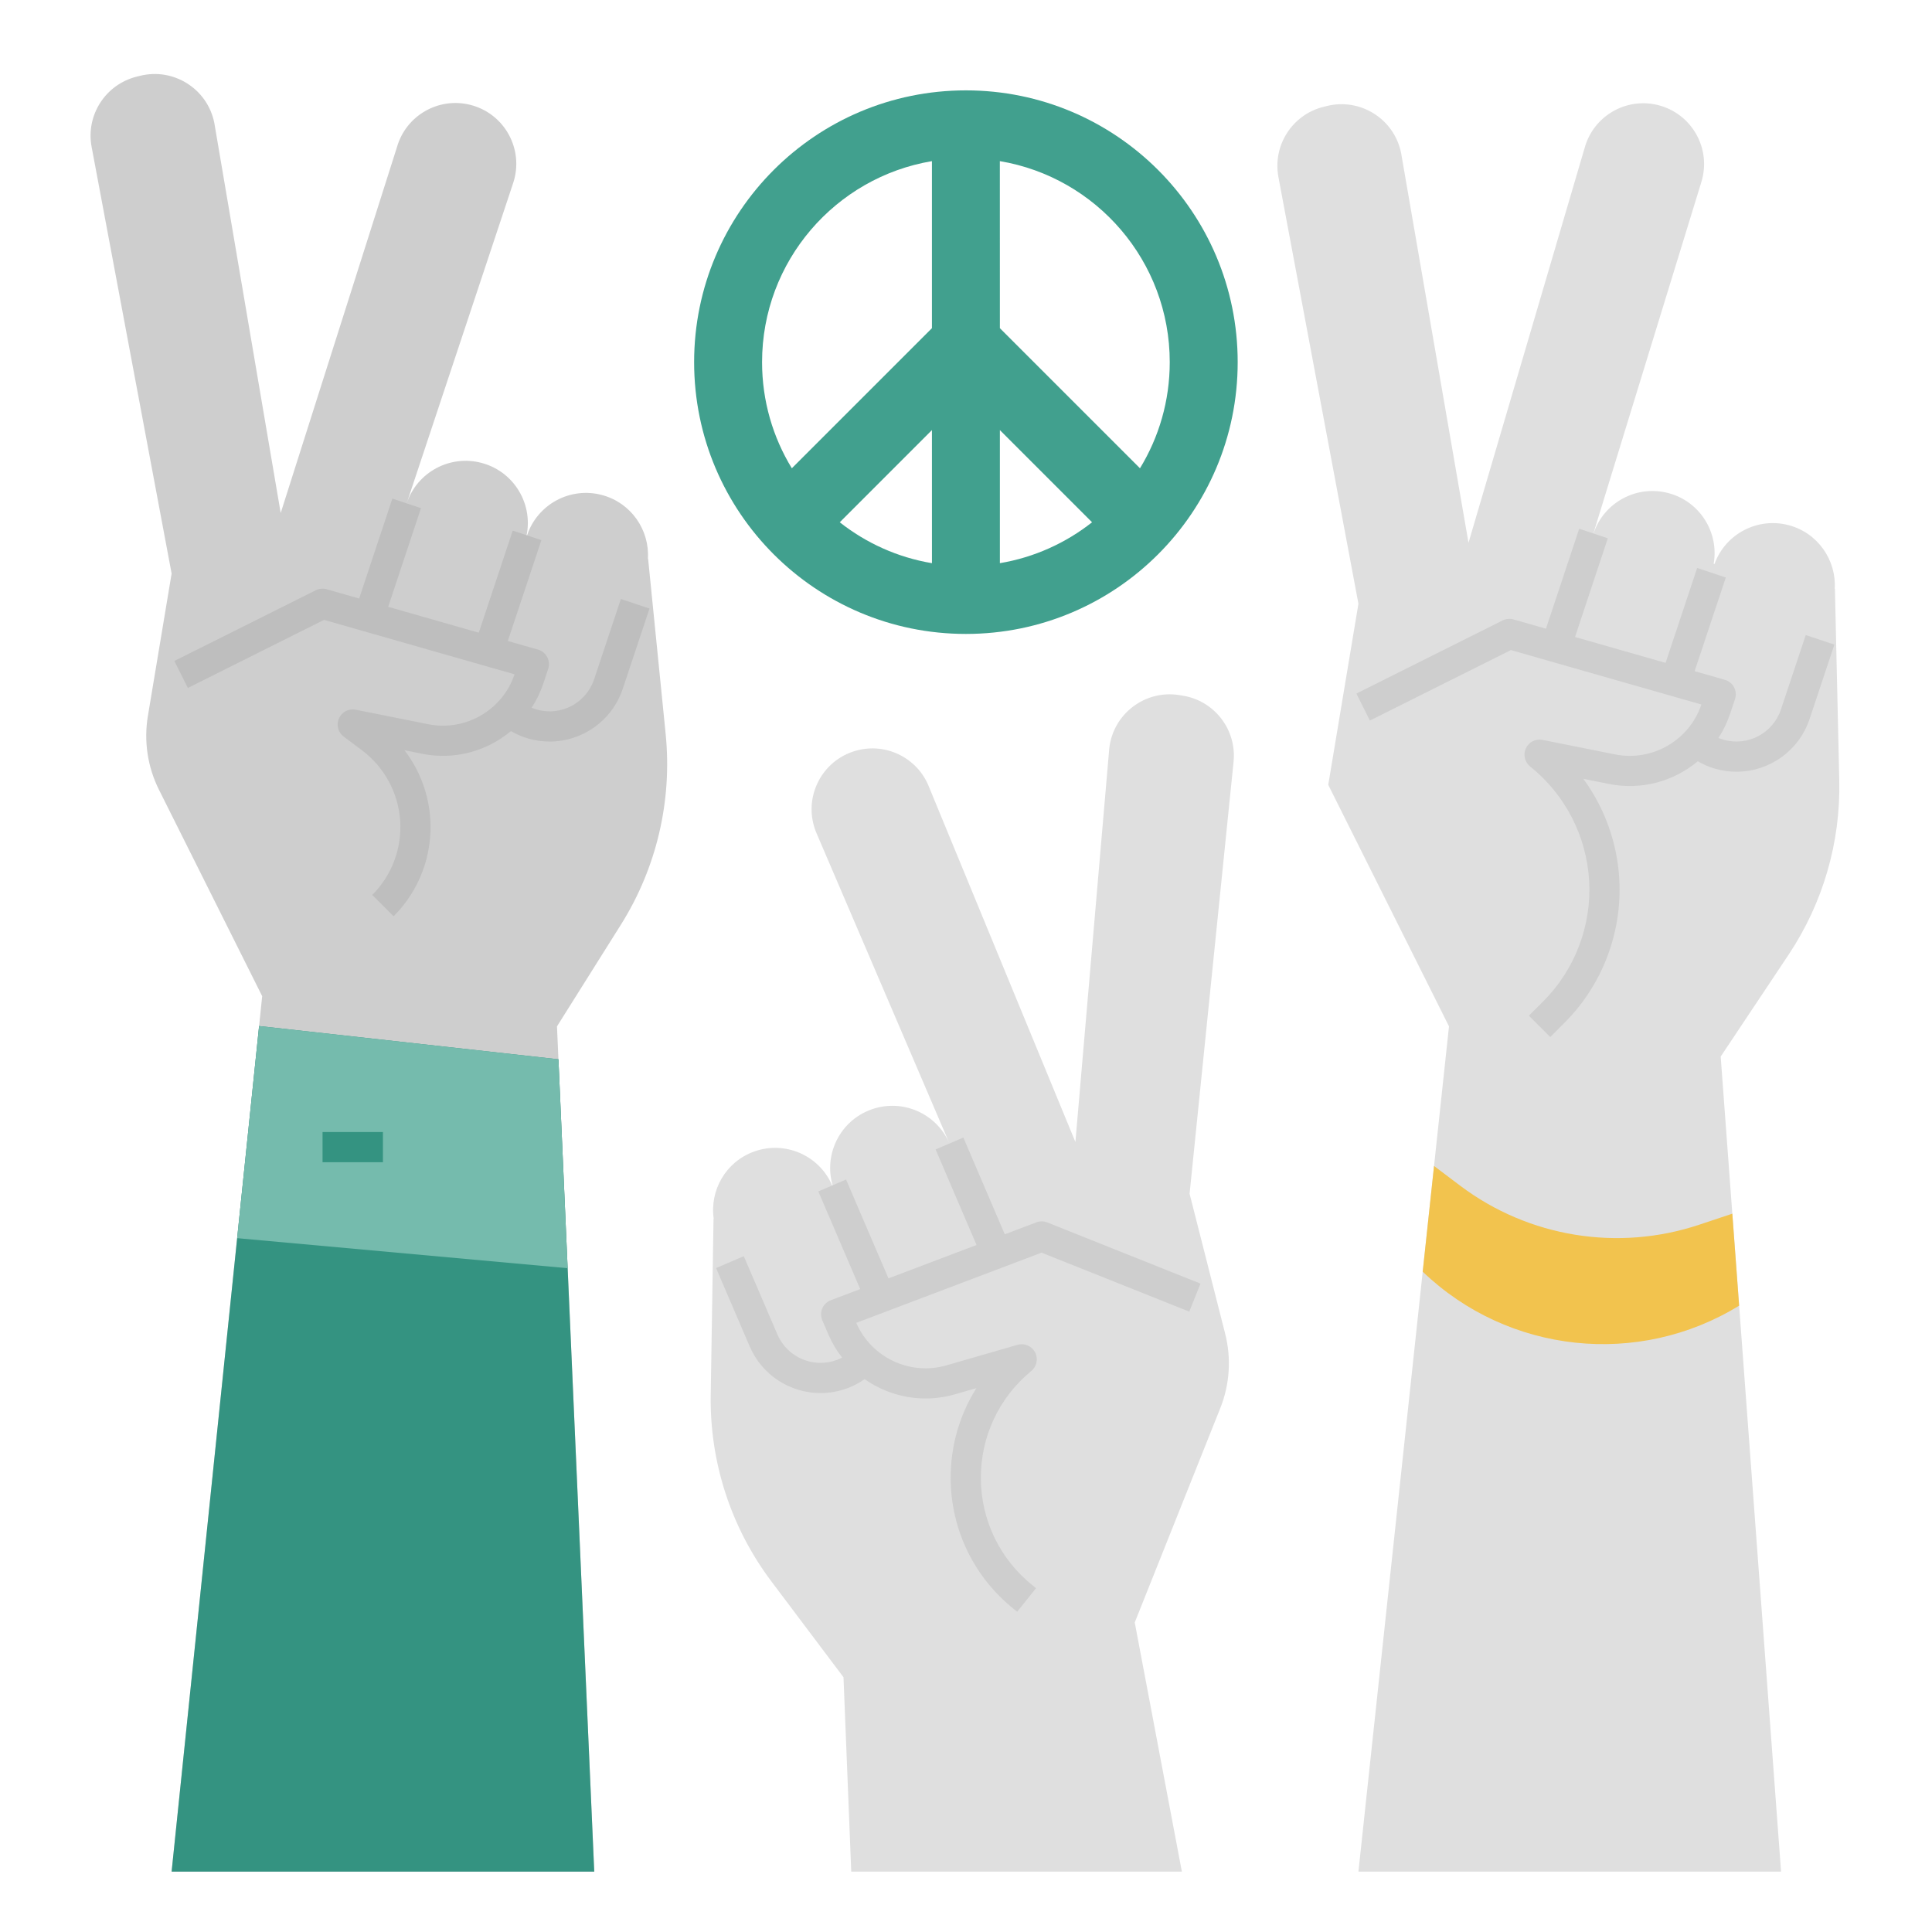
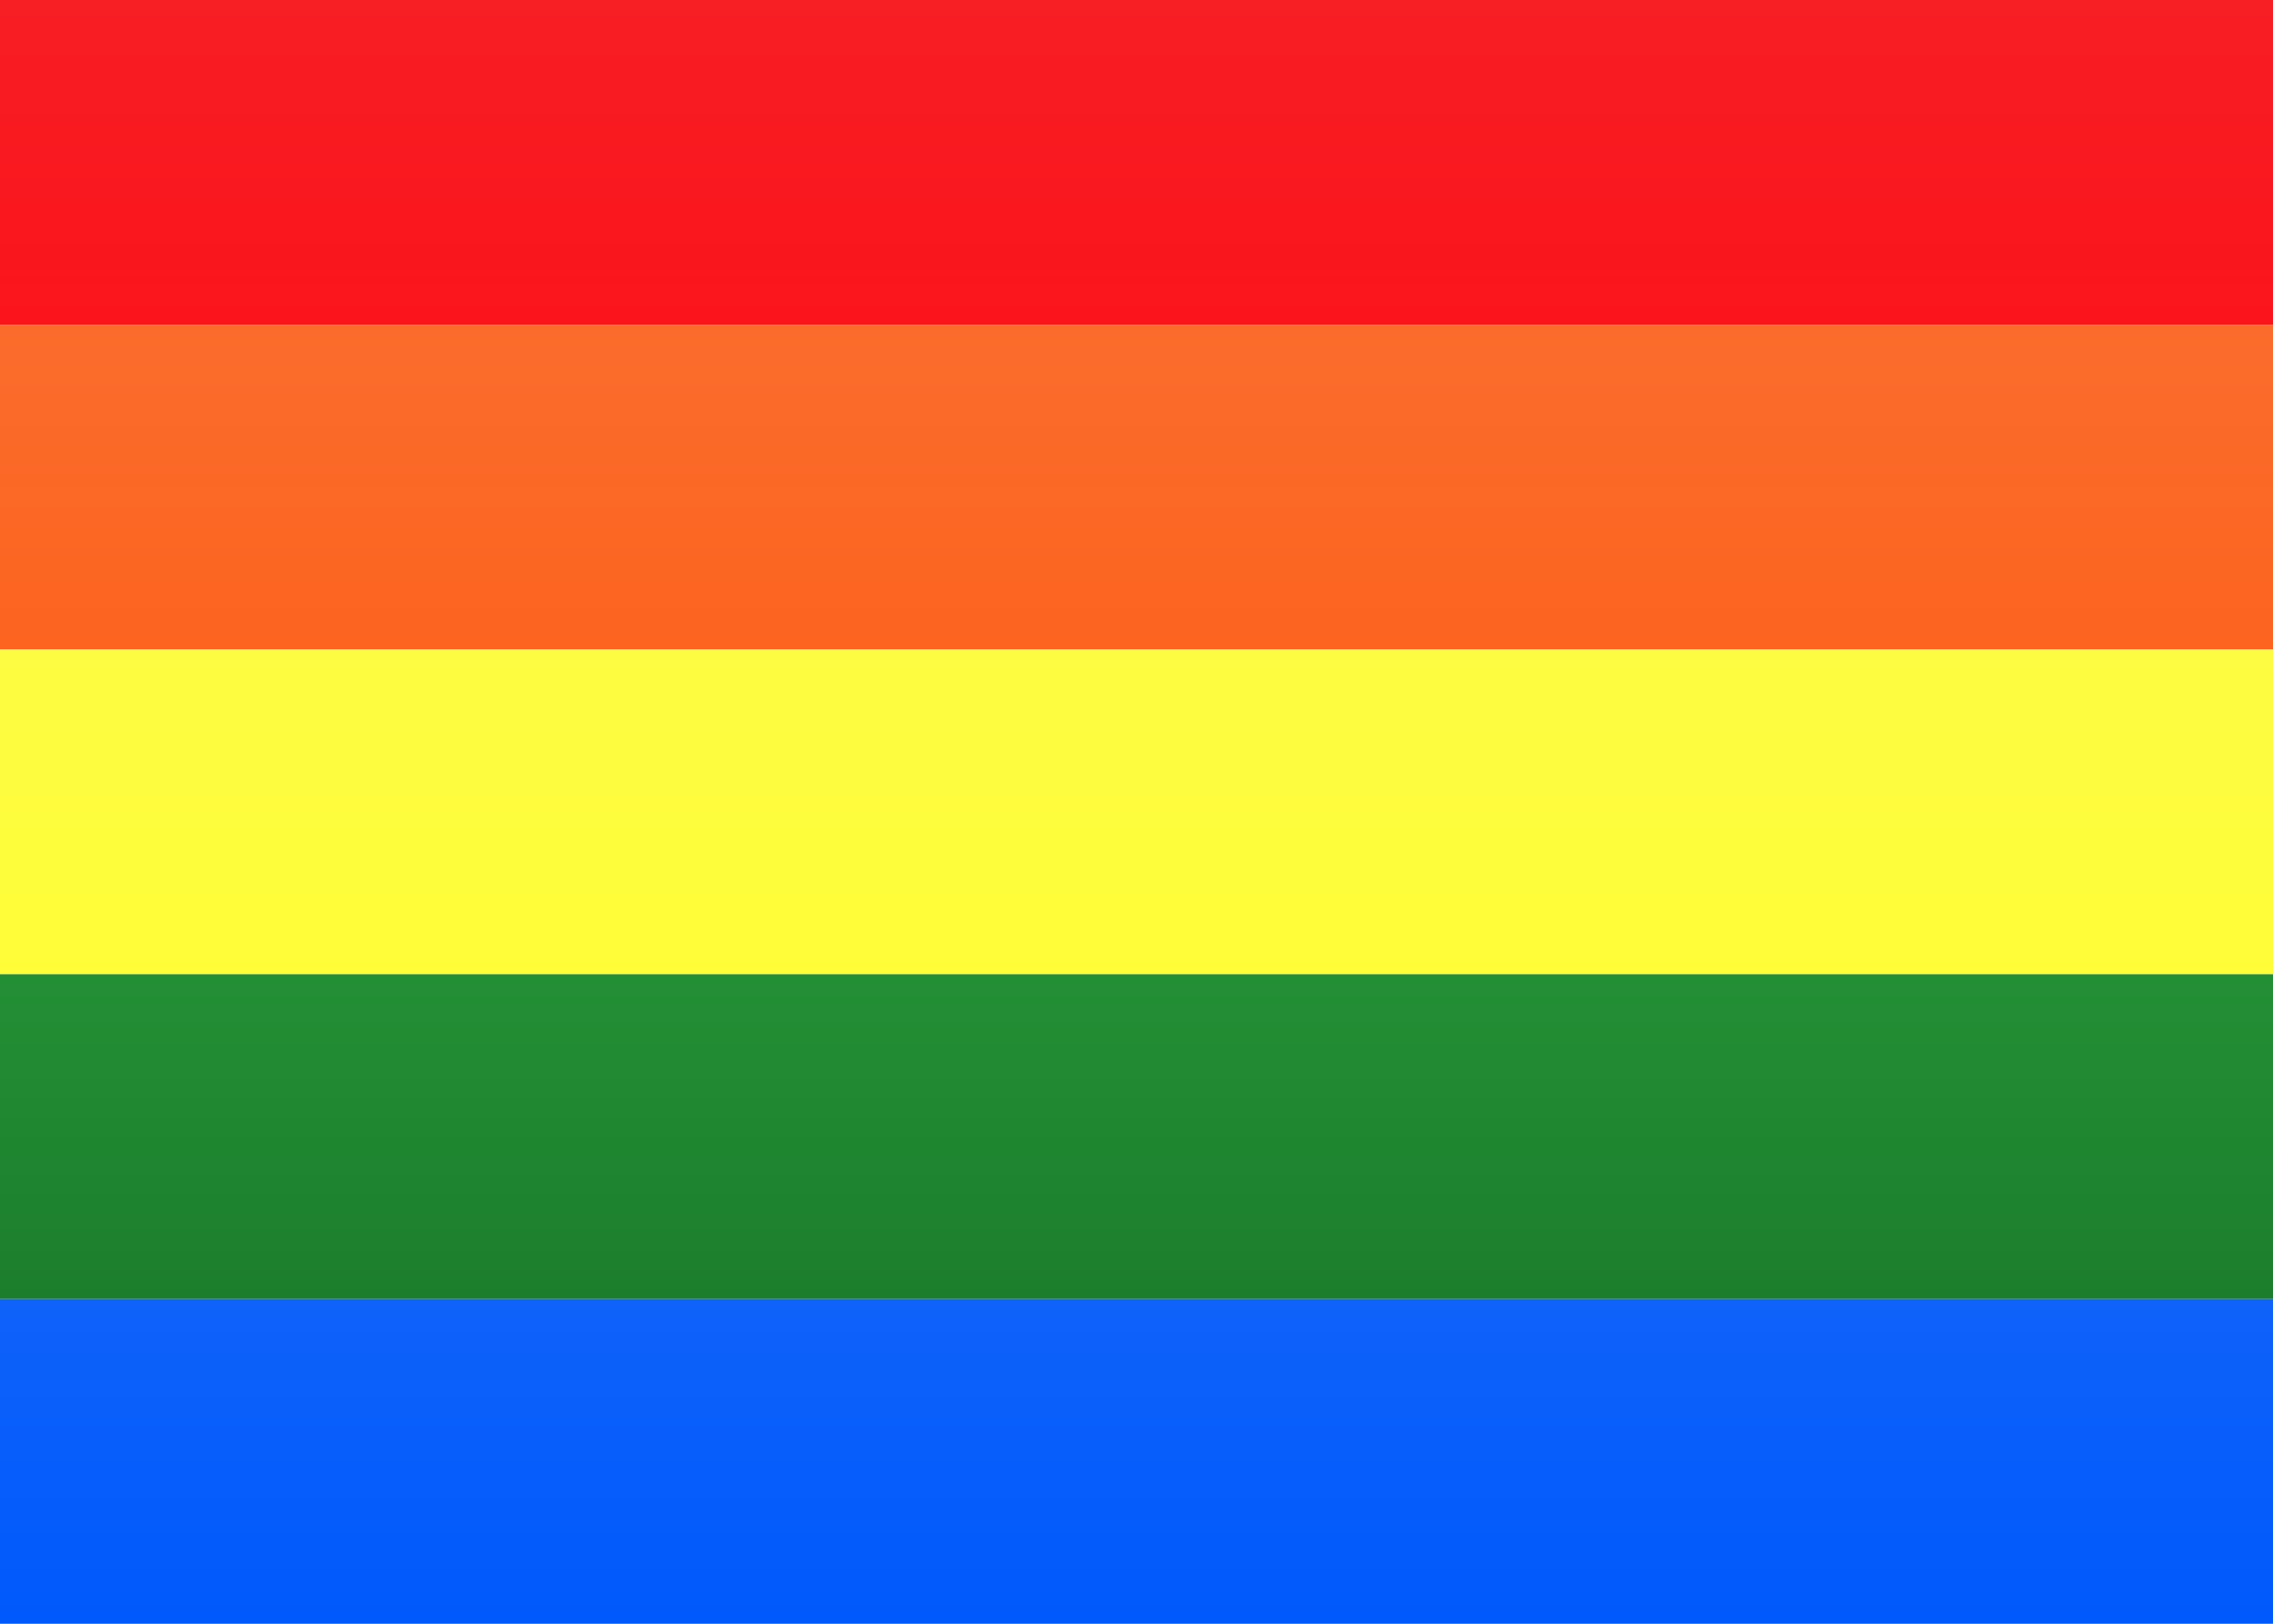
- <svg xmlns="http://www.w3.org/2000/svg" viewBox="0 0 512 512">
+ <svg xmlns="http://www.w3.org/2000/svg" width="21px" height="15px" viewBox="0 0 21 15" version="1.1">
  <defs>
-     <style>.e{fill:#f2c34e;}.f{fill:#cecece;}.g{fill:#bebebe;}.h{fill:#dfdfdf;}.i{fill:#41a08e;}.j{fill:#349381;}.k{fill:#75bbad;}</style>
+     <linearGradient x1="50%" y1="0%" x2="50%" y2="100%" id="linearGradient-1">
+       <stop stop-color="#FFFFFF" offset="0%" />
+       <stop stop-color="#F0F0F0" offset="100%" />
+     </linearGradient>
+     <linearGradient x1="50%" y1="0%" x2="50%" y2="100%" id="linearGradient-2">
+       <stop stop-color="#F71E24" offset="0%" />
+       <stop stop-color="#FB141B" offset="100%" />
+     </linearGradient>
+     <linearGradient x1="50%" y1="0%" x2="50%" y2="100%" id="linearGradient-3">
+       <stop stop-color="#FB6C2C" offset="0%" />
+       <stop stop-color="#FC6420" offset="100%" />
+     </linearGradient>
+     <linearGradient x1="50%" y1="0%" x2="50%" y2="100%" id="linearGradient-4">
+       <stop stop-color="#FDFC42" offset="0%" />
+       <stop stop-color="#FFFD38" offset="100%" />
+     </linearGradient>
+     <linearGradient x1="50%" y1="0%" x2="50%" y2="100%" id="linearGradient-5">
+       <stop stop-color="#238F35" offset="0%" />
+       <stop stop-color="#1C7E2C" offset="100%" />
+     </linearGradient>
+     <linearGradient x1="50%" y1="0%" x2="50%" y2="100%" id="linearGradient-6">
+       <stop stop-color="#0F62FA" offset="0%" />
+       <stop stop-color="#0059FC" offset="100%" />
+     </linearGradient>
  </defs>
-   <g id="a" />
-   <g id="b" />
-   <g id="c">
-     <g>
-       <path class="h" d="M487.427,206.789l-1.153-50.726-.051-.011c.454-7.595-4.427-14.791-12.146-16.861l-.011-.003c-8.268-2.217-16.813,2.284-19.714,10.285l-.216-.045c1.464-8.271-3.593-16.524-11.968-18.746l-.043-.011c-8.404-2.229-17.091,2.464-19.833,10.715l-.457,1.375h0l29.017-94.435c2.79-8.854-2.456-18.228-11.462-20.479-8.539-2.135-17.212,2.977-19.48,11.482l-30.742,104.509-17.855-103.266c-1.805-9.023-10.785-14.706-19.711-12.474l-.874,.219c-8.273,2.068-13.503,10.223-11.931,18.604l21.202,113.078-8,48,32,64-24,224h112l-16-216,18.012-27.018c9.105-13.657,13.788-29.784,13.415-46.194Z" />
-       <path class="h" d="M313.46,184.357l-.895-.146c-9.081-1.476-17.552,4.938-18.594,14.079l-8.978,104.349-38.716-93.895c-3.08-8.13-12.052-12.353-20.28-9.545h-0c-8.882,3.031-13.307,12.978-9.611,21.605l35.224,82.206c-3.434-7.981-12.48-11.923-20.665-8.998l-.017,.006c-8.942,3.195-13.336,13.271-9.592,21.999l-.795-1.854c-3.433-8.002-12.507-11.944-20.699-8.992l-.01,.004c-7.52,2.71-11.781,10.292-10.69,17.824l-.051,.009-.743,46.687c-.283,17.786,5.369,35.158,16.063,49.372l19.126,25.42,2.052,51.514h87.619l-12.49-66.031,22.669-56.791c2.507-6.281,2.96-13.195,1.293-19.749l-9.428-37.076,11.655-114.459c.864-8.482-5.03-16.169-13.445-17.537Z" />
-       <path class="f" d="M176.407,194.523l-4.652-46.46-.052,.007c.462-7.602-4.42-14.807-12.145-16.878l-.011-.003c-8.41-2.256-17.122,2.432-19.873,10.694l-.637,1.914c3-9.01-2.223-18.683-11.401-21.118l-.017-.005c-8.388-2.225-17.057,2.443-19.824,10.661l28.2-84.831c2.96-8.906-2.283-18.448-11.387-20.724-8.434-2.109-17.021,2.851-19.41,11.21l-30.811,96.964L56.795,32.57c-1.804-9.021-10.783-14.703-19.708-12.472l-.88,.22c-8.271,2.068-13.5,10.221-11.929,18.601l21.203,113.08-6.289,37.736c-1.112,6.671-.082,13.523,2.943,19.572l27.346,54.693-24,232h112l-9.874-224,16.929-26.933c9.466-15.06,13.643-32.845,11.871-50.544Z" />
-       <polygon class="j" points="147.991 280.723 157.481 496 45.481 496 68.663 271.909 147.991 280.723" />
-       <polygon class="k" points="147.991 280.723 68.663 271.909 62.847 328.124 150.432 336.086 147.991 280.723" />
-       <rect class="j" height="8" width="16" x="85.481" y="300" />
-       <path class="e" d="M459.084,321.639l-8.786,2.928c-21.481,7.16-45.108,3.326-63.222-10.26l-7.041-5.31-3.002,28.015c22.672,21.75,57.167,25.399,83.856,9.002l-1.806-24.377Z" />
-       <path class="i" d="M255.975,23.949c-39.779,0-72.025,32.247-72.025,72.025s32.247,72.025,72.025,72.025,72.025-32.247,72.025-72.025S295.753,23.949,255.975,23.949Zm-54.019,72.025c0-26.766,19.467-48.986,45.016-53.272l0,44.269-37.127,37.126c-5.005-8.192-7.889-17.821-7.889-28.123Zm20.589,42.435l24.427-24.428,.005,35.267c-9.122-1.529-17.47-5.345-24.433-10.838Zm42.434,10.837l-0-35.266,24.427,24.428c-6.961,5.492-15.307,9.307-24.427,10.838Zm37.127-25.149l-37.127-37.126-.009-44.271c25.553,4.282,45.025,26.504,45.025,53.274,0,10.302-2.884,19.931-7.889,28.123Z" />
-       <path class="g" d="M164.54,158.735l-7.087,21.26c-2.111,6.336-8.797,9.872-15.222,8.039-.462-.131-.909-.291-1.346-.47,1.274-1.957,2.324-4.096,3.091-6.399l1.3-3.9c.345-1.034,.252-2.166-.257-3.131-.509-.965-1.39-1.68-2.439-1.979l-8.005-2.287,8.896-26.721-7.591-2.527-9.005,27.048-23.998-6.856,8.689-26.15-7.592-2.523-8.796,26.473-8.598-2.457c-.962-.276-1.993-.179-2.888,.268l-37.481,18.74,3.578,7.156,36.089-18.045,50.487,14.425c-3.205,9.512-13.029,15.193-22.875,13.225l-19.225-3.845c-1.835-.367-3.674,.583-4.436,2.289-.763,1.705-.243,3.712,1.251,4.833l4.848,3.636c5.902,4.427,9.587,11.187,10.111,18.546,.523,7.359-2.169,14.572-7.387,19.79l5.657,5.656c6.858-6.857,10.397-16.34,9.709-26.014-.469-6.607-2.878-12.848-6.831-17.994l4.733,.946c8.585,1.717,17.156-.722,23.486-6.022,1.451,.839,2.992,1.517,4.635,1.985,1.879,.534,3.771,.79,5.633,.79,8.59,0,16.517-5.442,19.368-13.995l7.087-21.26-7.59-2.529Z" />
-       <path class="f" d="M277.543,323.96c-.93-.372-1.965-.38-2.9-.025l-8.363,3.168-10.983-25.643-7.354,3.15,10.849,25.33-23.339,8.843-11.239-26.198-7.352,3.154,11.102,25.88-7.785,2.95c-1.021,.386-1.838,1.173-2.265,2.177-.427,1.004-.424,2.139,.006,3.142l1.623,3.778c.958,2.231,2.184,4.274,3.617,6.117-.421,.216-.854,.412-1.303,.582-6.249,2.357-13.207-.601-15.842-6.736l-8.903-20.731-7.351,3.156,8.903,20.731c3.321,7.734,10.822,12.395,18.77,12.395,2.41,0,4.862-.429,7.25-1.33,1.599-.604,3.077-1.409,4.452-2.366,6.751,4.75,15.495,6.464,23.907,4.034l5.712-1.65c-4.468,7.093-6.873,15.378-6.819,24.008,.085,13.506,6.182,26.09,16.727,34.525l.901,.722,5-6.244-.903-.723c-8.653-6.923-13.656-17.249-13.726-28.33-.07-11.082,4.803-21.47,13.369-28.501,1.467-1.204,1.886-3.274,1.002-4.954-.884-1.681-2.825-2.509-4.65-1.98l-18.835,5.442c-9.648,2.789-19.912-2.054-23.902-11.262l49.102-18.604,39.153,15.628,2.966-7.43-40.598-16.205Z" />
-       <path class="f" d="M478.536,168.304l-6.563,19.691c-2.112,6.335-8.799,9.87-15.222,8.039-.462-.131-.909-.291-1.347-.47,1.274-1.957,2.323-4.096,3.091-6.399l1.3-3.9c.345-1.034,.252-2.166-.257-3.131-.509-.965-1.39-1.68-2.439-1.979l-8.007-2.288,8.265-24.819-7.591-2.527-8.372,25.146-23.997-6.856,8.693-26.162-7.592-2.523-8.801,26.486-8.598-2.457c-.962-.276-1.993-.179-2.888,.268l-38.756,19.378,3.578,7.156,37.364-18.683,50.487,14.425c-3.205,9.512-13.022,15.194-22.875,13.225l-19.224-3.845c-1.813-.365-3.631,.56-4.41,2.232-.779,1.672-.314,3.66,1.127,4.812,9.283,7.427,14.984,18.494,15.642,30.364,.658,11.87-3.787,23.5-12.193,31.906l-3.778,3.778,5.657,5.656,3.778-3.778c10.013-10.013,15.307-23.865,14.524-38.005-.537-9.694-3.898-18.938-9.522-26.644l6.831,1.365c8.587,1.717,17.157-.722,23.486-6.022,1.451,.838,2.992,1.517,4.635,1.985,1.879,.534,3.771,.79,5.633,.79,8.59,0,16.517-5.442,19.368-13.995l6.563-19.691-7.59-2.529Z" />
+   <g id="Symbols" stroke="none" stroke-width="1" fill="none" fill-rule="evenodd">
+     <g id="LGBT">
+       <rect id="FlagBackground" fill="url(#linearGradient-1)" x="0" y="0" width="21" height="15" />
+       <rect id="Mask-Copy" fill="url(#linearGradient-2)" x="0" y="0" width="21" height="3" />
+       <rect id="Mask-Copy-2" fill="url(#linearGradient-3)" x="0" y="3" width="21" height="3" />
+       <rect id="Mask-Copy-3" fill="url(#linearGradient-4)" x="0" y="6" width="21" height="3" />
+       <rect id="Mask-Copy-4" fill="url(#linearGradient-5)" x="0" y="9" width="21" height="3" />
+       <rect id="Mask-Copy-5" fill="url(#linearGradient-6)" x="0" y="12" width="21" height="3" />
    </g>
  </g>
-   <g id="d" />
</svg>
